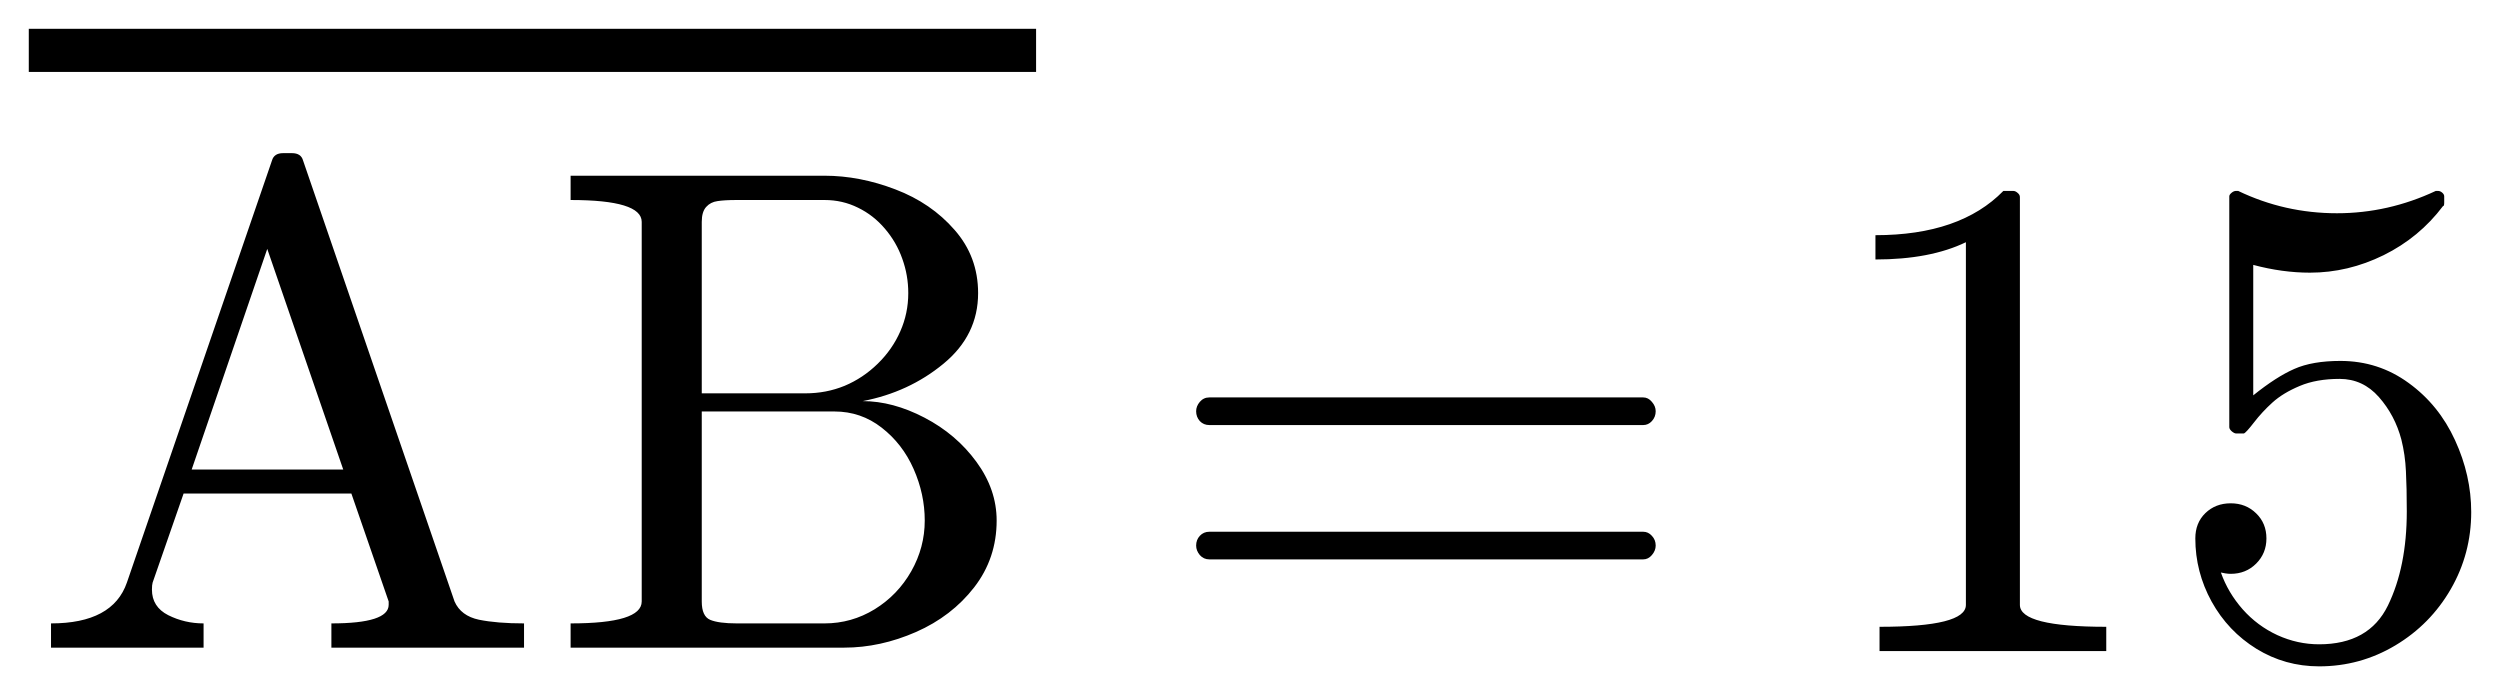
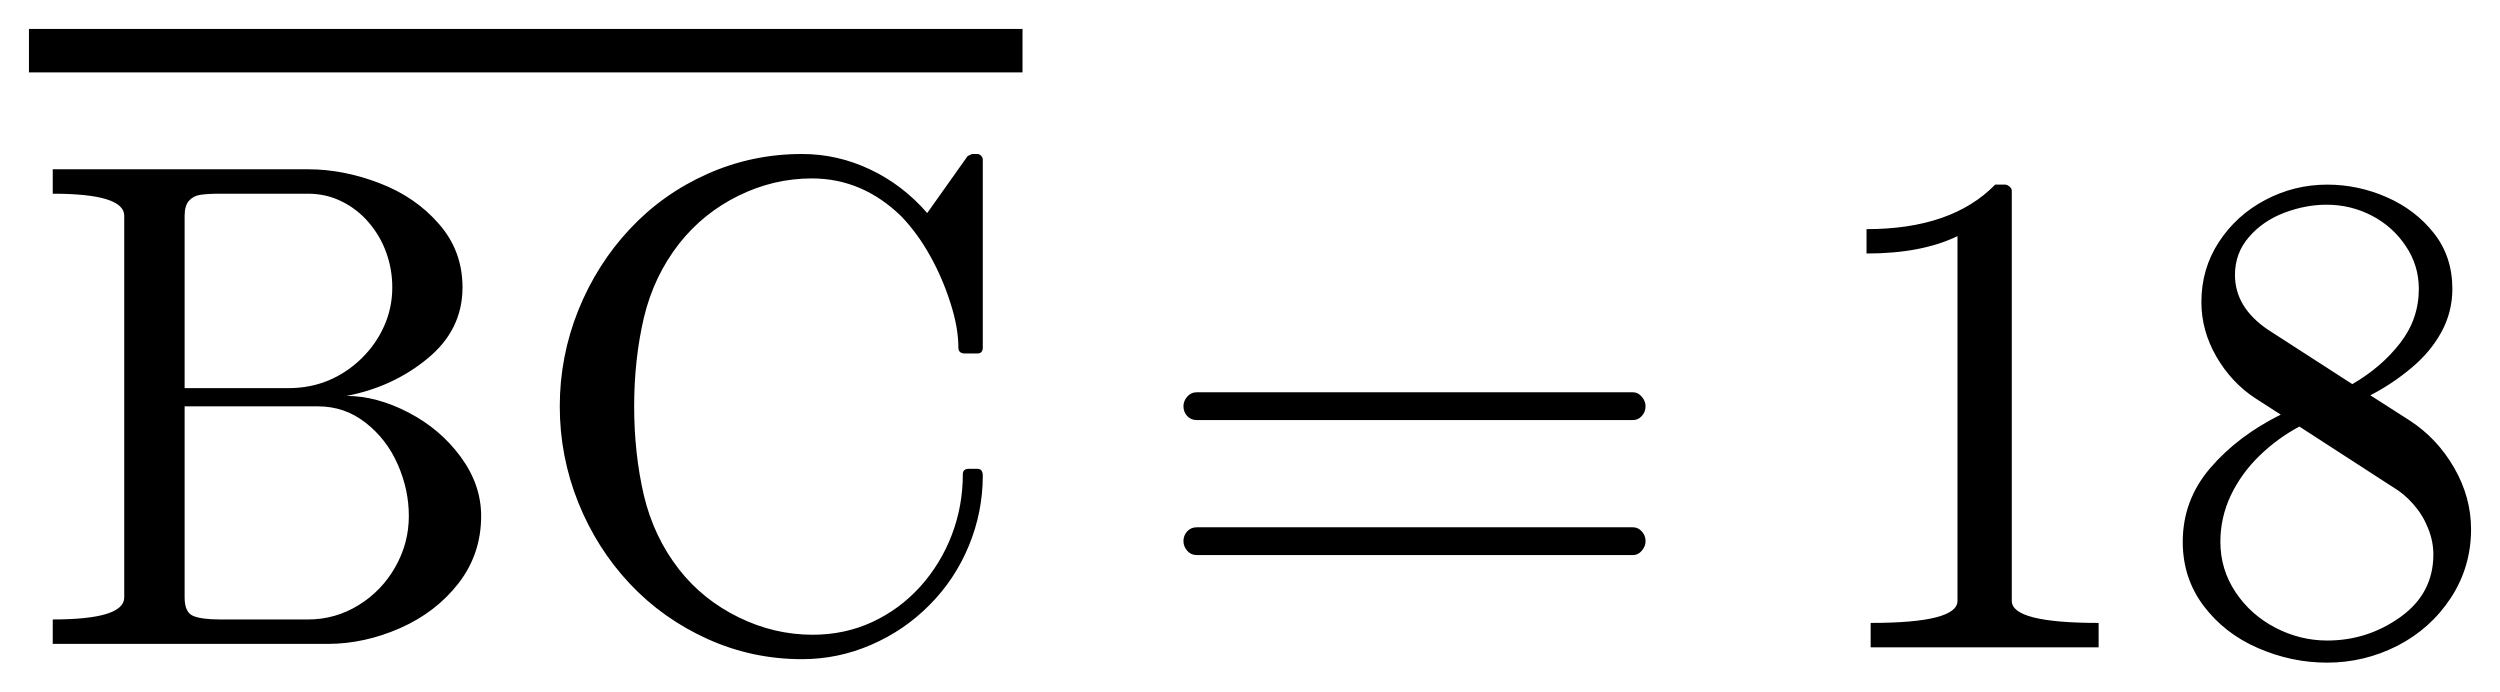
- <svg xmlns="http://www.w3.org/2000/svg" width="43.423pt" height="12.074pt" viewBox="0 0 43.423 12.074" version="1.1">
+ <svg xmlns="http://www.w3.org/2000/svg" width="43.183pt" height="11.946pt" viewBox="0 0 43.183 11.946" version="1.1">
  <defs>
    <style type="text/css">*{stroke-linejoin: round; stroke-linecap: butt}</style>
  </defs>
  <g id="figure_1">
    <g id="patch_1">
-       <path d="M 0 12.074  L 43.423 12.074  L 43.423 0  L 0 0  L 0 12.074  z " style="fill: none; opacity: 0" />
+       <path d="M 0 11.946  L 43.183 11.946  L 43.183 0  L 0 0  L 0 11.946  z " style="fill: none; opacity: 0" />
    </g>
    <g id="axes_1">
      <g id="patch_2">
-         <path d="M 0.886 11.249  L 0.886 10.828  Q 1.959 10.828 2.204 10.119  L 4.724 2.788  Q 4.76 2.66 4.918 2.66  L 5.071 2.66  Q 5.229 2.66 5.264 2.788  L 7.895 10.447  Q 8.006 10.698 8.319 10.764  Q 8.634 10.828 9.102 10.828  L 9.102 11.249  L 5.756 11.249  L 5.756 10.828  Q 6.751 10.828 6.751 10.505  L 6.751 10.447  L 6.103 8.572  L 3.189 8.572  L 2.651 10.119  Q 2.639 10.16 2.639 10.241  Q 2.639 10.541 2.922 10.685  Q 3.208 10.828 3.536 10.828  L 3.536 11.249  L 0.886 11.249  z M 3.329 8.156  L 5.962 8.156  L 4.642 4.323  L 3.329 8.156  z M 9.911 11.249  L 9.911 10.828  Q 11.146 10.828 11.146 10.447  L 11.146 3.854  Q 11.146 3.474 9.911 3.474  L 9.911 3.052  L 14.322 3.052  Q 14.932 3.052 15.553 3.29  Q 16.173 3.526 16.58 3.993  Q 16.989 4.458 16.989 5.092  Q 16.989 5.823 16.387 6.318  Q 15.787 6.813 14.984 6.967  Q 15.506 6.967 16.057 7.254  Q 16.608 7.541 16.959 8.021  Q 17.311 8.501 17.311 9.041  Q 17.311 9.697 16.921 10.201  Q 16.531 10.704 15.911 10.977  Q 15.29 11.249 14.662 11.249  L 9.911 11.249  z M 12.189 10.447  Q 12.189 10.704 12.335 10.766  Q 12.483 10.828 12.798 10.828  L 14.322 10.828  Q 14.791 10.828 15.193 10.582  Q 15.594 10.334 15.828 9.922  Q 16.062 9.509 16.062 9.041  Q 16.062 8.583 15.869 8.146  Q 15.676 7.709 15.314 7.428  Q 14.954 7.147 14.493 7.147  L 12.189 7.147  L 12.189 10.447  z M 12.189 6.832  L 13.989 6.832  Q 14.352 6.832 14.671 6.701  Q 14.99 6.567 15.245 6.318  Q 15.5 6.069 15.637 5.756  Q 15.776 5.442 15.776 5.092  Q 15.776 4.781 15.672 4.494  Q 15.571 4.207 15.371 3.973  Q 15.172 3.738 14.902 3.607  Q 14.634 3.474 14.322 3.474  L 12.798 3.474  Q 12.582 3.474 12.463 3.493  Q 12.342 3.509 12.266 3.594  Q 12.189 3.678 12.189 3.854  L 12.189 6.832  z M 21.005 9.716  Q 20.906 9.716 20.84 9.641  Q 20.776 9.564 20.776 9.476  Q 20.776 9.376 20.84 9.307  Q 20.906 9.236 21.005 9.236  L 28.541 9.236  Q 28.629 9.236 28.692 9.307  Q 28.758 9.376 28.758 9.476  Q 28.758 9.564 28.692 9.641  Q 28.629 9.716 28.541 9.716  L 21.005 9.716  z M 21.005 7.383  Q 20.906 7.383 20.84 7.314  Q 20.776 7.242 20.776 7.143  Q 20.776 7.055 20.84 6.98  Q 20.906 6.903 21.005 6.903  L 28.541 6.903  Q 28.629 6.903 28.692 6.98  Q 28.758 7.055 28.758 7.143  Q 28.758 7.242 28.692 7.314  Q 28.629 7.383 28.541 7.383  L 21.005 7.383  z M 32.646 11.309  L 32.646 10.887  Q 34.146 10.887 34.146 10.507  L 34.146 4.207  Q 33.526 4.507 32.575 4.507  L 32.575 4.085  Q 34.047 4.085 34.797 3.316  L 34.966 3.316  Q 35.007 3.316 35.044 3.35  Q 35.084 3.382 35.084 3.423  L 35.084 10.507  Q 35.084 10.887 36.584 10.887  L 36.584 11.309  L 32.646 11.309  z M 38.575 9.944  Q 38.699 10.295 38.954 10.584  Q 39.209 10.871 39.557 11.032  Q 39.906 11.191 40.281 11.191  Q 41.147 11.191 41.476 10.518  Q 41.804 9.845 41.804 8.883  Q 41.804 8.467 41.789 8.184  Q 41.776 7.899 41.71 7.636  Q 41.599 7.214 41.32 6.897  Q 41.042 6.581 40.637 6.581  Q 40.234 6.581 39.944 6.704  Q 39.653 6.826 39.471 6.991  Q 39.291 7.154 39.151 7.336  Q 39.01 7.518 38.974 7.529  L 38.839 7.529  Q 38.809 7.529 38.764 7.492  Q 38.721 7.454 38.721 7.419  L 38.721 3.41  Q 38.721 3.382 38.759 3.35  Q 38.798 3.316 38.839 3.316  L 38.875 3.316  Q 39.683 3.704 40.591 3.704  Q 41.481 3.704 42.308 3.316  L 42.344 3.316  Q 42.385 3.316 42.419 3.346  Q 42.454 3.376 42.454 3.41  L 42.454 3.522  Q 42.454 3.581 42.432 3.581  Q 42.021 4.126 41.402 4.432  Q 40.784 4.736 40.122 4.736  Q 39.642 4.736 39.137 4.601  L 39.137 6.867  Q 39.537 6.545 39.85 6.408  Q 40.163 6.269 40.651 6.269  Q 41.312 6.269 41.836 6.652  Q 42.361 7.032 42.642 7.646  Q 42.923 8.257 42.923 8.894  Q 42.923 9.616 42.569 10.231  Q 42.214 10.846 41.605 11.21  Q 40.996 11.574 40.281 11.574  Q 39.689 11.574 39.194 11.27  Q 38.699 10.964 38.414 10.449  Q 38.131 9.933 38.131 9.352  Q 38.131 9.082 38.305 8.913  Q 38.481 8.742 38.746 8.742  Q 39.01 8.742 39.188 8.917  Q 39.366 9.089 39.366 9.352  Q 39.366 9.611 39.188 9.789  Q 39.01 9.967 38.746 9.967  Q 38.704 9.967 38.652 9.959  Q 38.599 9.95 38.575 9.944  z M 0.5 1.25  L 0.5 0.5  L 17.996 0.5  L 17.996 1.25  L 0.5 1.25  z " clip-path="url(#peffe0d8080)" />
+         <path d="M 0.911 11.122  L 0.911 10.7  Q 2.146 10.7 2.146 10.319  L 2.146 3.727  Q 2.146 3.346 0.911 3.346  L 0.911 2.924  L 5.322 2.924  Q 5.932 2.924 6.553 3.163  Q 7.173 3.399 7.58 3.866  Q 7.989 4.331 7.989 4.964  Q 7.989 5.696 7.387 6.191  Q 6.787 6.686 5.984 6.839  Q 6.506 6.839 7.057 7.126  Q 7.608 7.413 7.959 7.893  Q 8.311 8.373 8.311 8.913  Q 8.311 9.569 7.921 10.074  Q 7.531 10.576 6.911 10.85  Q 6.29 11.122 5.662 11.122  L 0.911 11.122  z M 3.189 10.319  Q 3.189 10.576 3.335 10.638  Q 3.483 10.7 3.798 10.7  L 5.322 10.7  Q 5.791 10.7 6.192 10.454  Q 6.594 10.207 6.828 9.794  Q 7.062 9.382 7.062 8.913  Q 7.062 8.456 6.869 8.019  Q 6.676 7.582 6.314 7.301  Q 5.954 7.019 5.493 7.019  L 3.189 7.019  L 3.189 10.319  z M 3.189 6.704  L 4.989 6.704  Q 5.353 6.704 5.671 6.573  Q 5.99 6.44 6.245 6.191  Q 6.5 5.941 6.637 5.628  Q 6.776 5.315 6.776 4.964  Q 6.776 4.653 6.673 4.366  Q 6.571 4.079 6.371 3.845  Q 6.172 3.611 5.902 3.479  Q 5.634 3.346 5.322 3.346  L 3.798 3.346  Q 3.583 3.346 3.462 3.365  Q 3.342 3.382 3.266 3.466  Q 3.189 3.551 3.189 3.727  L 3.189 6.704  z M 11.732 9.839  Q 12.142 10.361 12.757 10.662  Q 13.372 10.964 14.036 10.964  Q 14.591 10.964 15.065 10.745  Q 15.542 10.524 15.896 10.132  Q 16.25 9.738 16.44 9.241  Q 16.631 8.742 16.631 8.191  Q 16.631 8.098 16.736 8.098  L 16.882 8.098  Q 16.976 8.098 16.976 8.216  Q 16.976 8.842 16.736 9.425  Q 16.496 10.008 16.055 10.451  Q 15.617 10.893 15.045 11.139  Q 14.475 11.386 13.854 11.386  Q 12.992 11.386 12.221 11.037  Q 11.45 10.689 10.879 10.083  Q 10.309 9.476 9.988 8.679  Q 9.669 7.882 9.669 7.019  Q 9.669 6.159 9.988 5.362  Q 10.309 4.565 10.879 3.956  Q 11.45 3.346 12.221 3.003  Q 12.992 2.66 13.854 2.66  Q 14.469 2.66 15.032 2.928  Q 15.594 3.194 16.016 3.68  L 16.714 2.696  Q 16.783 2.66 16.794 2.66  L 16.882 2.66  Q 16.918 2.66 16.946 2.69  Q 16.976 2.72 16.976 2.761  L 16.976 6.001  Q 16.976 6.106 16.882 6.106  L 16.667 6.106  Q 16.554 6.106 16.554 6.001  Q 16.554 5.654 16.415 5.227  Q 16.279 4.799 16.065 4.417  Q 15.851 4.032 15.57 3.738  Q 14.897 3.082 14.023 3.082  Q 13.361 3.082 12.754 3.382  Q 12.148 3.68 11.732 4.207  Q 11.293 4.769 11.122 5.487  Q 10.954 6.206 10.954 7.019  Q 10.954 7.835 11.122 8.557  Q 11.293 9.277 11.732 9.839  z M 20.671 9.588  Q 20.572 9.588 20.506 9.513  Q 20.442 9.436 20.442 9.348  Q 20.442 9.249 20.506 9.179  Q 20.572 9.108 20.671 9.108  L 28.207 9.108  Q 28.295 9.108 28.359 9.179  Q 28.424 9.249 28.424 9.348  Q 28.424 9.436 28.359 9.513  Q 28.295 9.588 28.207 9.588  L 20.671 9.588  z M 20.671 7.256  Q 20.572 7.256 20.506 7.186  Q 20.442 7.115 20.442 7.016  Q 20.442 6.928 20.506 6.853  Q 20.572 6.776 20.671 6.776  L 28.207 6.776  Q 28.295 6.776 28.359 6.853  Q 28.424 6.928 28.424 7.016  Q 28.424 7.115 28.359 7.186  Q 28.295 7.256 28.207 7.256  L 20.671 7.256  z M 32.312 11.182  L 32.312 10.76  Q 33.812 10.76 33.812 10.379  L 33.812 4.079  Q 33.192 4.379 32.241 4.379  L 32.241 3.958  Q 33.713 3.958 34.463 3.189  L 34.632 3.189  Q 34.673 3.189 34.71 3.223  Q 34.75 3.254 34.75 3.296  L 34.75 10.379  Q 34.75 10.76 36.25 10.76  L 36.25 11.182  L 32.312 11.182  z M 37.703 9.359  Q 37.703 8.639 38.177 8.086  Q 38.652 7.531 39.396 7.162  L 38.95 6.875  Q 38.541 6.605 38.282 6.157  Q 38.025 5.709 38.025 5.218  Q 38.025 4.642 38.327 4.181  Q 38.629 3.717 39.13 3.453  Q 39.63 3.189 40.198 3.189  Q 40.731 3.189 41.226 3.406  Q 41.723 3.624 42.042 4.029  Q 42.36 4.432 42.36 4.989  Q 42.36 5.392 42.169 5.739  Q 41.98 6.084 41.648 6.359  Q 41.318 6.635 40.943 6.828  L 41.629 7.267  Q 42.103 7.578 42.392 8.082  Q 42.683 8.587 42.683 9.142  Q 42.683 9.793 42.334 10.327  Q 41.985 10.859 41.412 11.154  Q 40.838 11.446 40.198 11.446  Q 39.578 11.446 39 11.193  Q 38.423 10.942 38.063 10.464  Q 37.703 9.986 37.703 9.359  z M 38.353 9.359  Q 38.353 9.834 38.614 10.227  Q 38.875 10.619 39.302 10.842  Q 39.73 11.064 40.198 11.064  Q 40.896 11.064 41.464 10.657  Q 42.032 10.25 42.032 9.577  Q 42.032 9.348 41.94 9.123  Q 41.85 8.896 41.689 8.713  Q 41.528 8.527 41.329 8.411  L 39.718 7.368  Q 39.343 7.567 39.028 7.872  Q 38.715 8.176 38.533 8.557  Q 38.353 8.938 38.353 9.359  z M 39.178 5.697  L 40.632 6.635  Q 41.136 6.343 41.458 5.926  Q 41.781 5.51 41.781 4.989  Q 41.781 4.584 41.554 4.248  Q 41.329 3.911 40.965 3.723  Q 40.603 3.536 40.187 3.536  Q 39.823 3.536 39.454 3.676  Q 39.085 3.817 38.845 4.096  Q 38.605 4.374 38.605 4.749  Q 38.605 5.311 39.178 5.697  z M 0.5 1.25  L 0.5 0.5  L 17.662 0.5  L 17.662 1.25  L 0.5 1.25  z " clip-path="url(#p347c57debc)" />
      </g>
    </g>
  </g>
  <defs>
-     <clipPath id="peffe0d8080">
-       <rect x="0" y="0" width="43.423" height="12.074" />
+     <clipPath id="p347c57debc">
+       <rect x="0" y="0" width="43.183" height="11.946" />
    </clipPath>
  </defs>
</svg>
